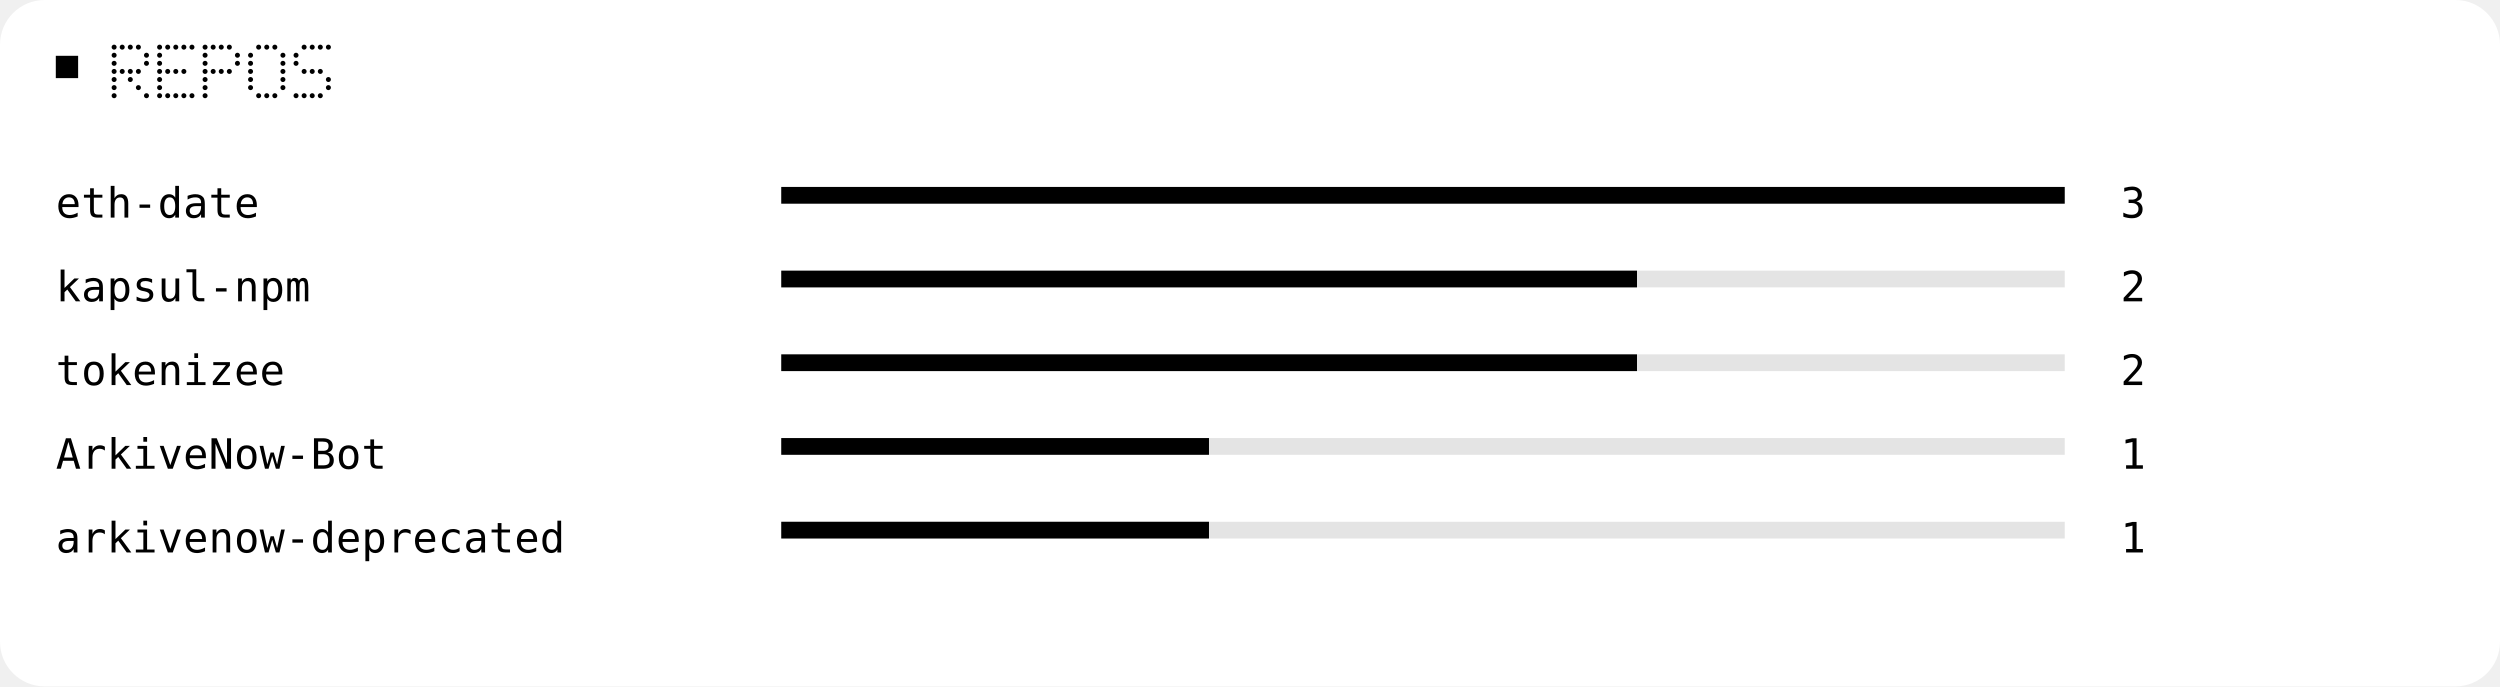
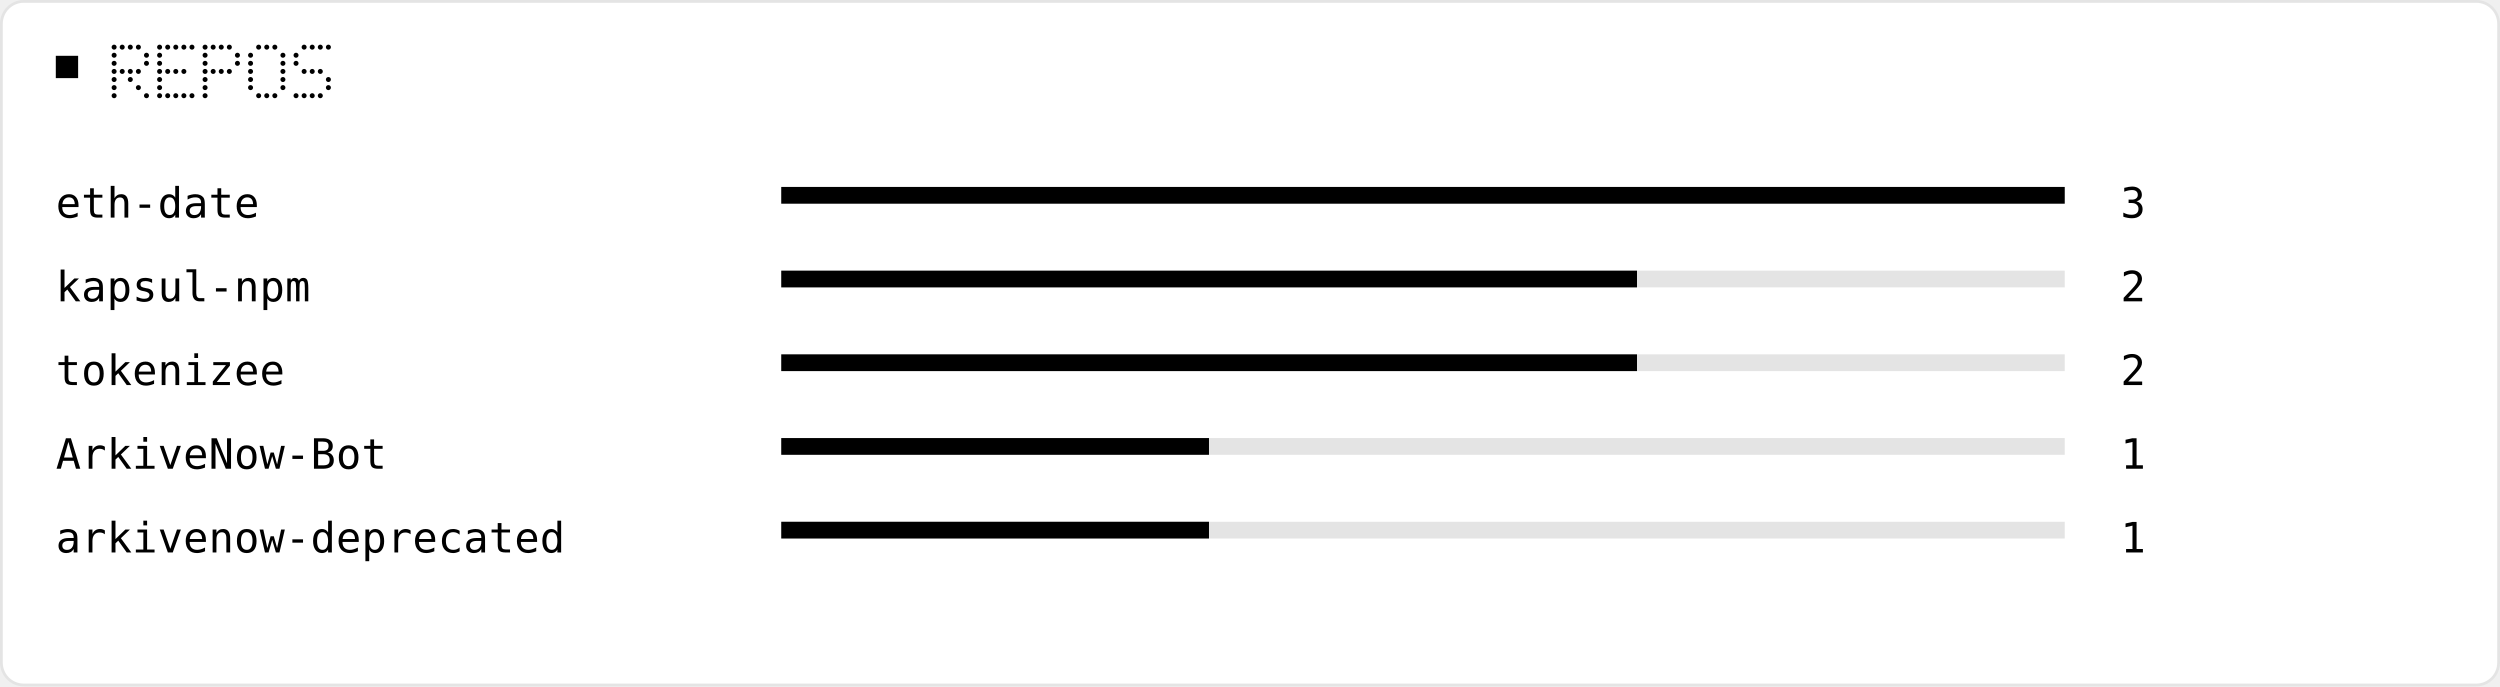
<svg xmlns="http://www.w3.org/2000/svg" width="896" height="246" viewBox="0 0 896 246" role="img">
-   <rect width="896" height="246" rx="16" fill="#FFFFFF" />
+   <rect x="0.5" y="0.5" width="895" height="245" rx="8" fill="#FFFFFF" stroke="#E4E4E4" />
  <rect x="20" y="20" width="8" height="8" fill="#000000" />
  <circle cx="40.9" cy="16.9" r="0.90" fill="#000000" />
  <circle cx="43.8" cy="16.9" r="0.90" fill="#000000" />
  <circle cx="46.7" cy="16.9" r="0.90" fill="#000000" />
  <circle cx="49.6" cy="16.9" r="0.90" fill="#000000" />
  <circle cx="40.9" cy="19.8" r="0.90" fill="#000000" />
  <circle cx="52.5" cy="19.8" r="0.90" fill="#000000" />
  <circle cx="40.9" cy="22.7" r="0.90" fill="#000000" />
  <circle cx="52.5" cy="22.7" r="0.90" fill="#000000" />
  <circle cx="40.9" cy="25.6" r="0.90" fill="#000000" />
  <circle cx="43.8" cy="25.6" r="0.90" fill="#000000" />
  <circle cx="46.7" cy="25.6" r="0.90" fill="#000000" />
  <circle cx="49.6" cy="25.6" r="0.90" fill="#000000" />
  <circle cx="40.9" cy="28.5" r="0.90" fill="#000000" />
  <circle cx="46.7" cy="28.5" r="0.90" fill="#000000" />
  <circle cx="40.9" cy="31.4" r="0.90" fill="#000000" />
  <circle cx="49.6" cy="31.4" r="0.90" fill="#000000" />
  <circle cx="40.9" cy="34.3" r="0.90" fill="#000000" />
  <circle cx="52.5" cy="34.3" r="0.90" fill="#000000" />
  <circle cx="57.2" cy="16.9" r="0.90" fill="#000000" />
  <circle cx="60.1" cy="16.9" r="0.90" fill="#000000" />
  <circle cx="63.0" cy="16.9" r="0.90" fill="#000000" />
  <circle cx="65.9" cy="16.9" r="0.90" fill="#000000" />
  <circle cx="68.8" cy="16.9" r="0.90" fill="#000000" />
  <circle cx="57.2" cy="19.8" r="0.90" fill="#000000" />
  <circle cx="57.2" cy="22.7" r="0.90" fill="#000000" />
  <circle cx="57.2" cy="25.6" r="0.90" fill="#000000" />
  <circle cx="60.1" cy="25.6" r="0.90" fill="#000000" />
  <circle cx="63.0" cy="25.6" r="0.90" fill="#000000" />
  <circle cx="65.9" cy="25.6" r="0.90" fill="#000000" />
  <circle cx="57.2" cy="28.5" r="0.90" fill="#000000" />
  <circle cx="57.2" cy="31.4" r="0.90" fill="#000000" />
  <circle cx="57.2" cy="34.3" r="0.90" fill="#000000" />
  <circle cx="60.1" cy="34.3" r="0.90" fill="#000000" />
  <circle cx="63.0" cy="34.3" r="0.90" fill="#000000" />
  <circle cx="65.9" cy="34.3" r="0.90" fill="#000000" />
  <circle cx="68.8" cy="34.3" r="0.90" fill="#000000" />
  <circle cx="73.5" cy="16.9" r="0.90" fill="#000000" />
  <circle cx="76.4" cy="16.9" r="0.90" fill="#000000" />
  <circle cx="79.3" cy="16.9" r="0.90" fill="#000000" />
  <circle cx="82.2" cy="16.9" r="0.90" fill="#000000" />
  <circle cx="73.5" cy="19.8" r="0.90" fill="#000000" />
  <circle cx="85.1" cy="19.8" r="0.90" fill="#000000" />
  <circle cx="73.5" cy="22.7" r="0.90" fill="#000000" />
  <circle cx="85.1" cy="22.7" r="0.90" fill="#000000" />
  <circle cx="73.5" cy="25.6" r="0.90" fill="#000000" />
  <circle cx="76.4" cy="25.6" r="0.90" fill="#000000" />
  <circle cx="79.3" cy="25.6" r="0.90" fill="#000000" />
  <circle cx="82.2" cy="25.6" r="0.90" fill="#000000" />
  <circle cx="73.5" cy="28.5" r="0.90" fill="#000000" />
  <circle cx="73.5" cy="31.4" r="0.90" fill="#000000" />
  <circle cx="73.5" cy="34.3" r="0.90" fill="#000000" />
  <circle cx="92.7" cy="16.9" r="0.90" fill="#000000" />
  <circle cx="95.6" cy="16.9" r="0.90" fill="#000000" />
  <circle cx="98.5" cy="16.9" r="0.90" fill="#000000" />
  <circle cx="89.8" cy="19.8" r="0.90" fill="#000000" />
  <circle cx="101.4" cy="19.8" r="0.90" fill="#000000" />
  <circle cx="89.8" cy="22.7" r="0.90" fill="#000000" />
  <circle cx="101.4" cy="22.7" r="0.90" fill="#000000" />
  <circle cx="89.8" cy="25.6" r="0.90" fill="#000000" />
  <circle cx="101.4" cy="25.6" r="0.90" fill="#000000" />
  <circle cx="89.8" cy="28.5" r="0.90" fill="#000000" />
  <circle cx="101.4" cy="28.5" r="0.90" fill="#000000" />
  <circle cx="89.8" cy="31.4" r="0.90" fill="#000000" />
  <circle cx="101.4" cy="31.4" r="0.90" fill="#000000" />
  <circle cx="92.7" cy="34.3" r="0.90" fill="#000000" />
  <circle cx="95.6" cy="34.3" r="0.90" fill="#000000" />
  <circle cx="98.5" cy="34.3" r="0.90" fill="#000000" />
  <circle cx="109.0" cy="16.9" r="0.90" fill="#000000" />
  <circle cx="111.9" cy="16.9" r="0.90" fill="#000000" />
  <circle cx="114.8" cy="16.9" r="0.90" fill="#000000" />
  <circle cx="117.7" cy="16.9" r="0.90" fill="#000000" />
  <circle cx="106.1" cy="19.8" r="0.90" fill="#000000" />
  <circle cx="106.1" cy="22.7" r="0.90" fill="#000000" />
  <circle cx="109.0" cy="25.6" r="0.90" fill="#000000" />
  <circle cx="111.9" cy="25.6" r="0.90" fill="#000000" />
  <circle cx="114.8" cy="25.6" r="0.90" fill="#000000" />
  <circle cx="117.7" cy="28.5" r="0.90" fill="#000000" />
  <circle cx="117.7" cy="31.4" r="0.90" fill="#000000" />
  <circle cx="106.1" cy="34.3" r="0.90" fill="#000000" />
  <circle cx="109.0" cy="34.3" r="0.90" fill="#000000" />
  <circle cx="111.9" cy="34.3" r="0.90" fill="#000000" />
  <circle cx="114.8" cy="34.3" r="0.90" fill="#000000" />
  <text x="20" y="78" fill="#000000" font-family="ui-monospace, Geist Mono, monospace" font-size="15" letter-spacing="0.1" dominant-baseline="auto">eth-date</text>
  <rect x="280" y="67" width="460" height="6" fill="#E4E4E4" />
  <rect x="280" y="67" width="460.0" height="6" fill="#000000" />
  <text x="760" y="78" fill="#000000" font-family="ui-monospace, Geist Mono, monospace" font-size="15" letter-spacing="0.2" dominant-baseline="auto">3</text>
  <text x="20" y="108" fill="#000000" font-family="ui-monospace, Geist Mono, monospace" font-size="15" letter-spacing="0.1" dominant-baseline="auto">kapsul-npm</text>
  <rect x="280" y="97" width="460" height="6" fill="#E4E4E4" />
  <rect x="280" y="97" width="306.7" height="6" fill="#000000" />
  <text x="760" y="108" fill="#000000" font-family="ui-monospace, Geist Mono, monospace" font-size="15" letter-spacing="0.2" dominant-baseline="auto">2</text>
  <text x="20" y="138" fill="#000000" font-family="ui-monospace, Geist Mono, monospace" font-size="15" letter-spacing="0.1" dominant-baseline="auto">tokenizee</text>
  <rect x="280" y="127" width="460" height="6" fill="#E4E4E4" />
  <rect x="280" y="127" width="306.7" height="6" fill="#000000" />
  <text x="760" y="138" fill="#000000" font-family="ui-monospace, Geist Mono, monospace" font-size="15" letter-spacing="0.2" dominant-baseline="auto">2</text>
  <text x="20" y="168" fill="#000000" font-family="ui-monospace, Geist Mono, monospace" font-size="15" letter-spacing="0.1" dominant-baseline="auto">ArkiveNow-Bot</text>
  <rect x="280" y="157" width="460" height="6" fill="#E4E4E4" />
  <rect x="280" y="157" width="153.3" height="6" fill="#000000" />
  <text x="760" y="168" fill="#000000" font-family="ui-monospace, Geist Mono, monospace" font-size="15" letter-spacing="0.2" dominant-baseline="auto">1</text>
  <text x="20" y="198" fill="#000000" font-family="ui-monospace, Geist Mono, monospace" font-size="15" letter-spacing="0.1" dominant-baseline="auto">arkivenow-deprecated</text>
  <rect x="280" y="187" width="460" height="6" fill="#E4E4E4" />
  <rect x="280" y="187" width="153.3" height="6" fill="#000000" />
  <text x="760" y="198" fill="#000000" font-family="ui-monospace, Geist Mono, monospace" font-size="15" letter-spacing="0.2" dominant-baseline="auto">1</text>
</svg>
